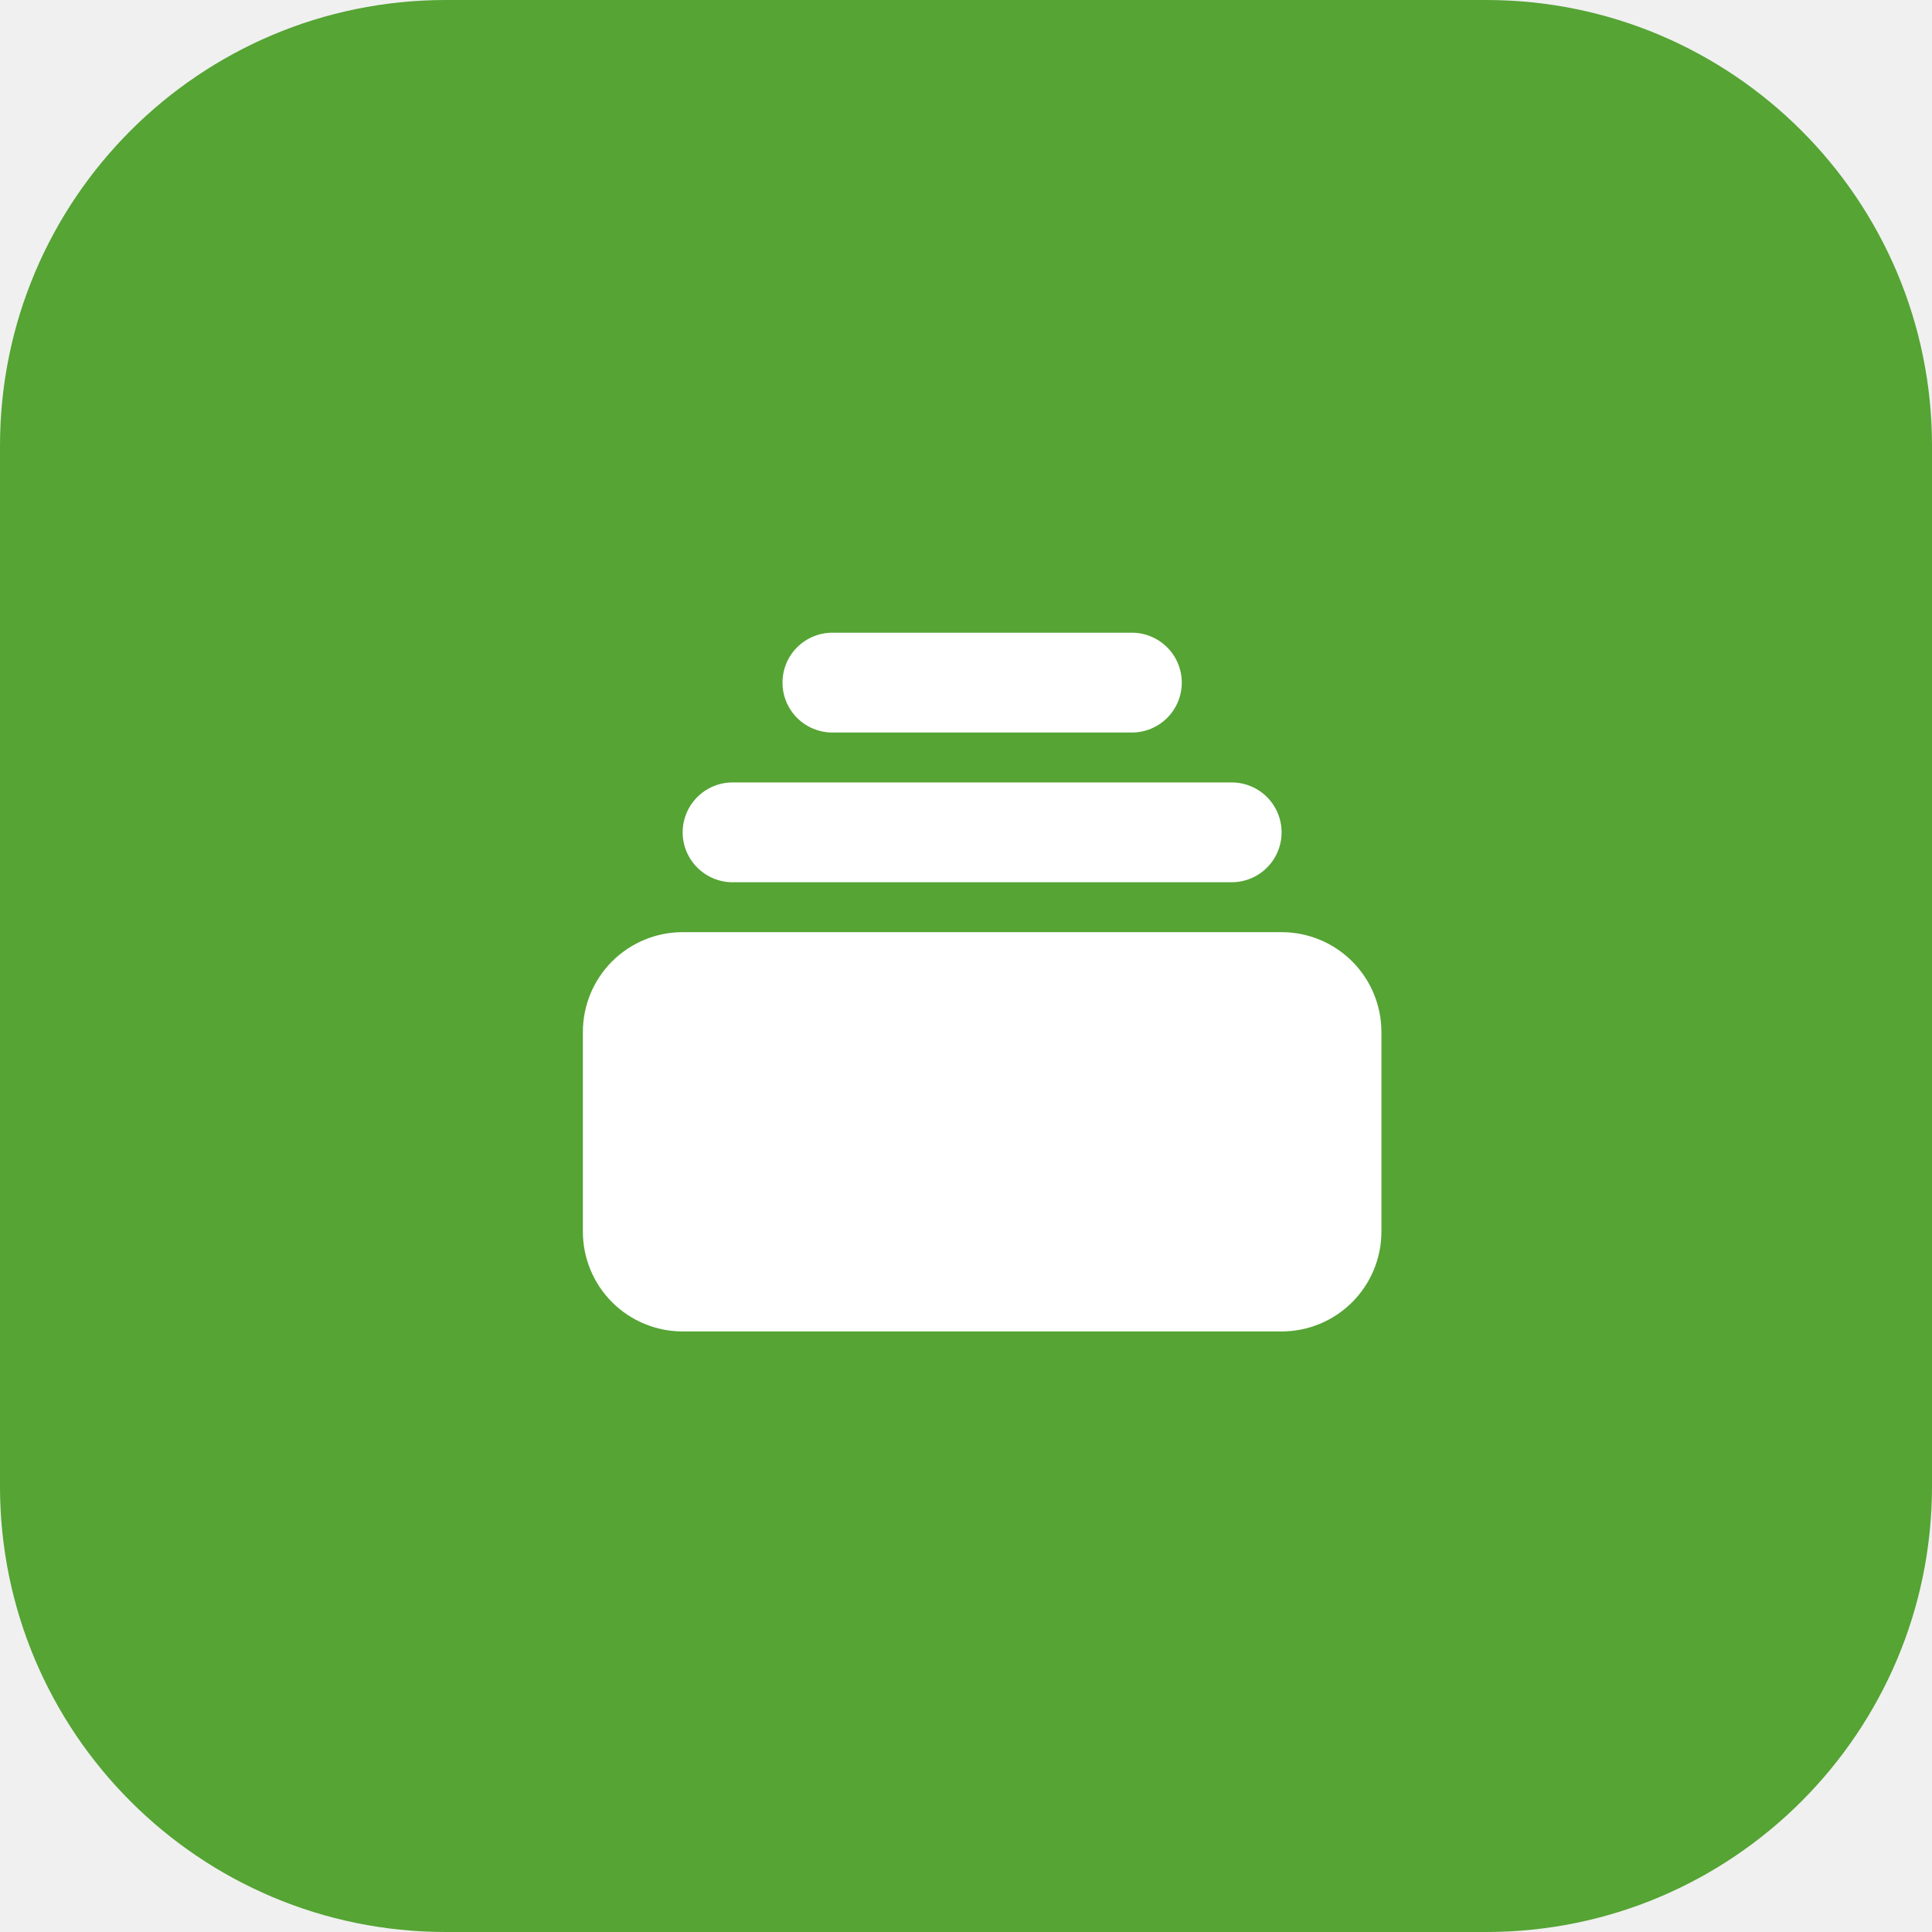
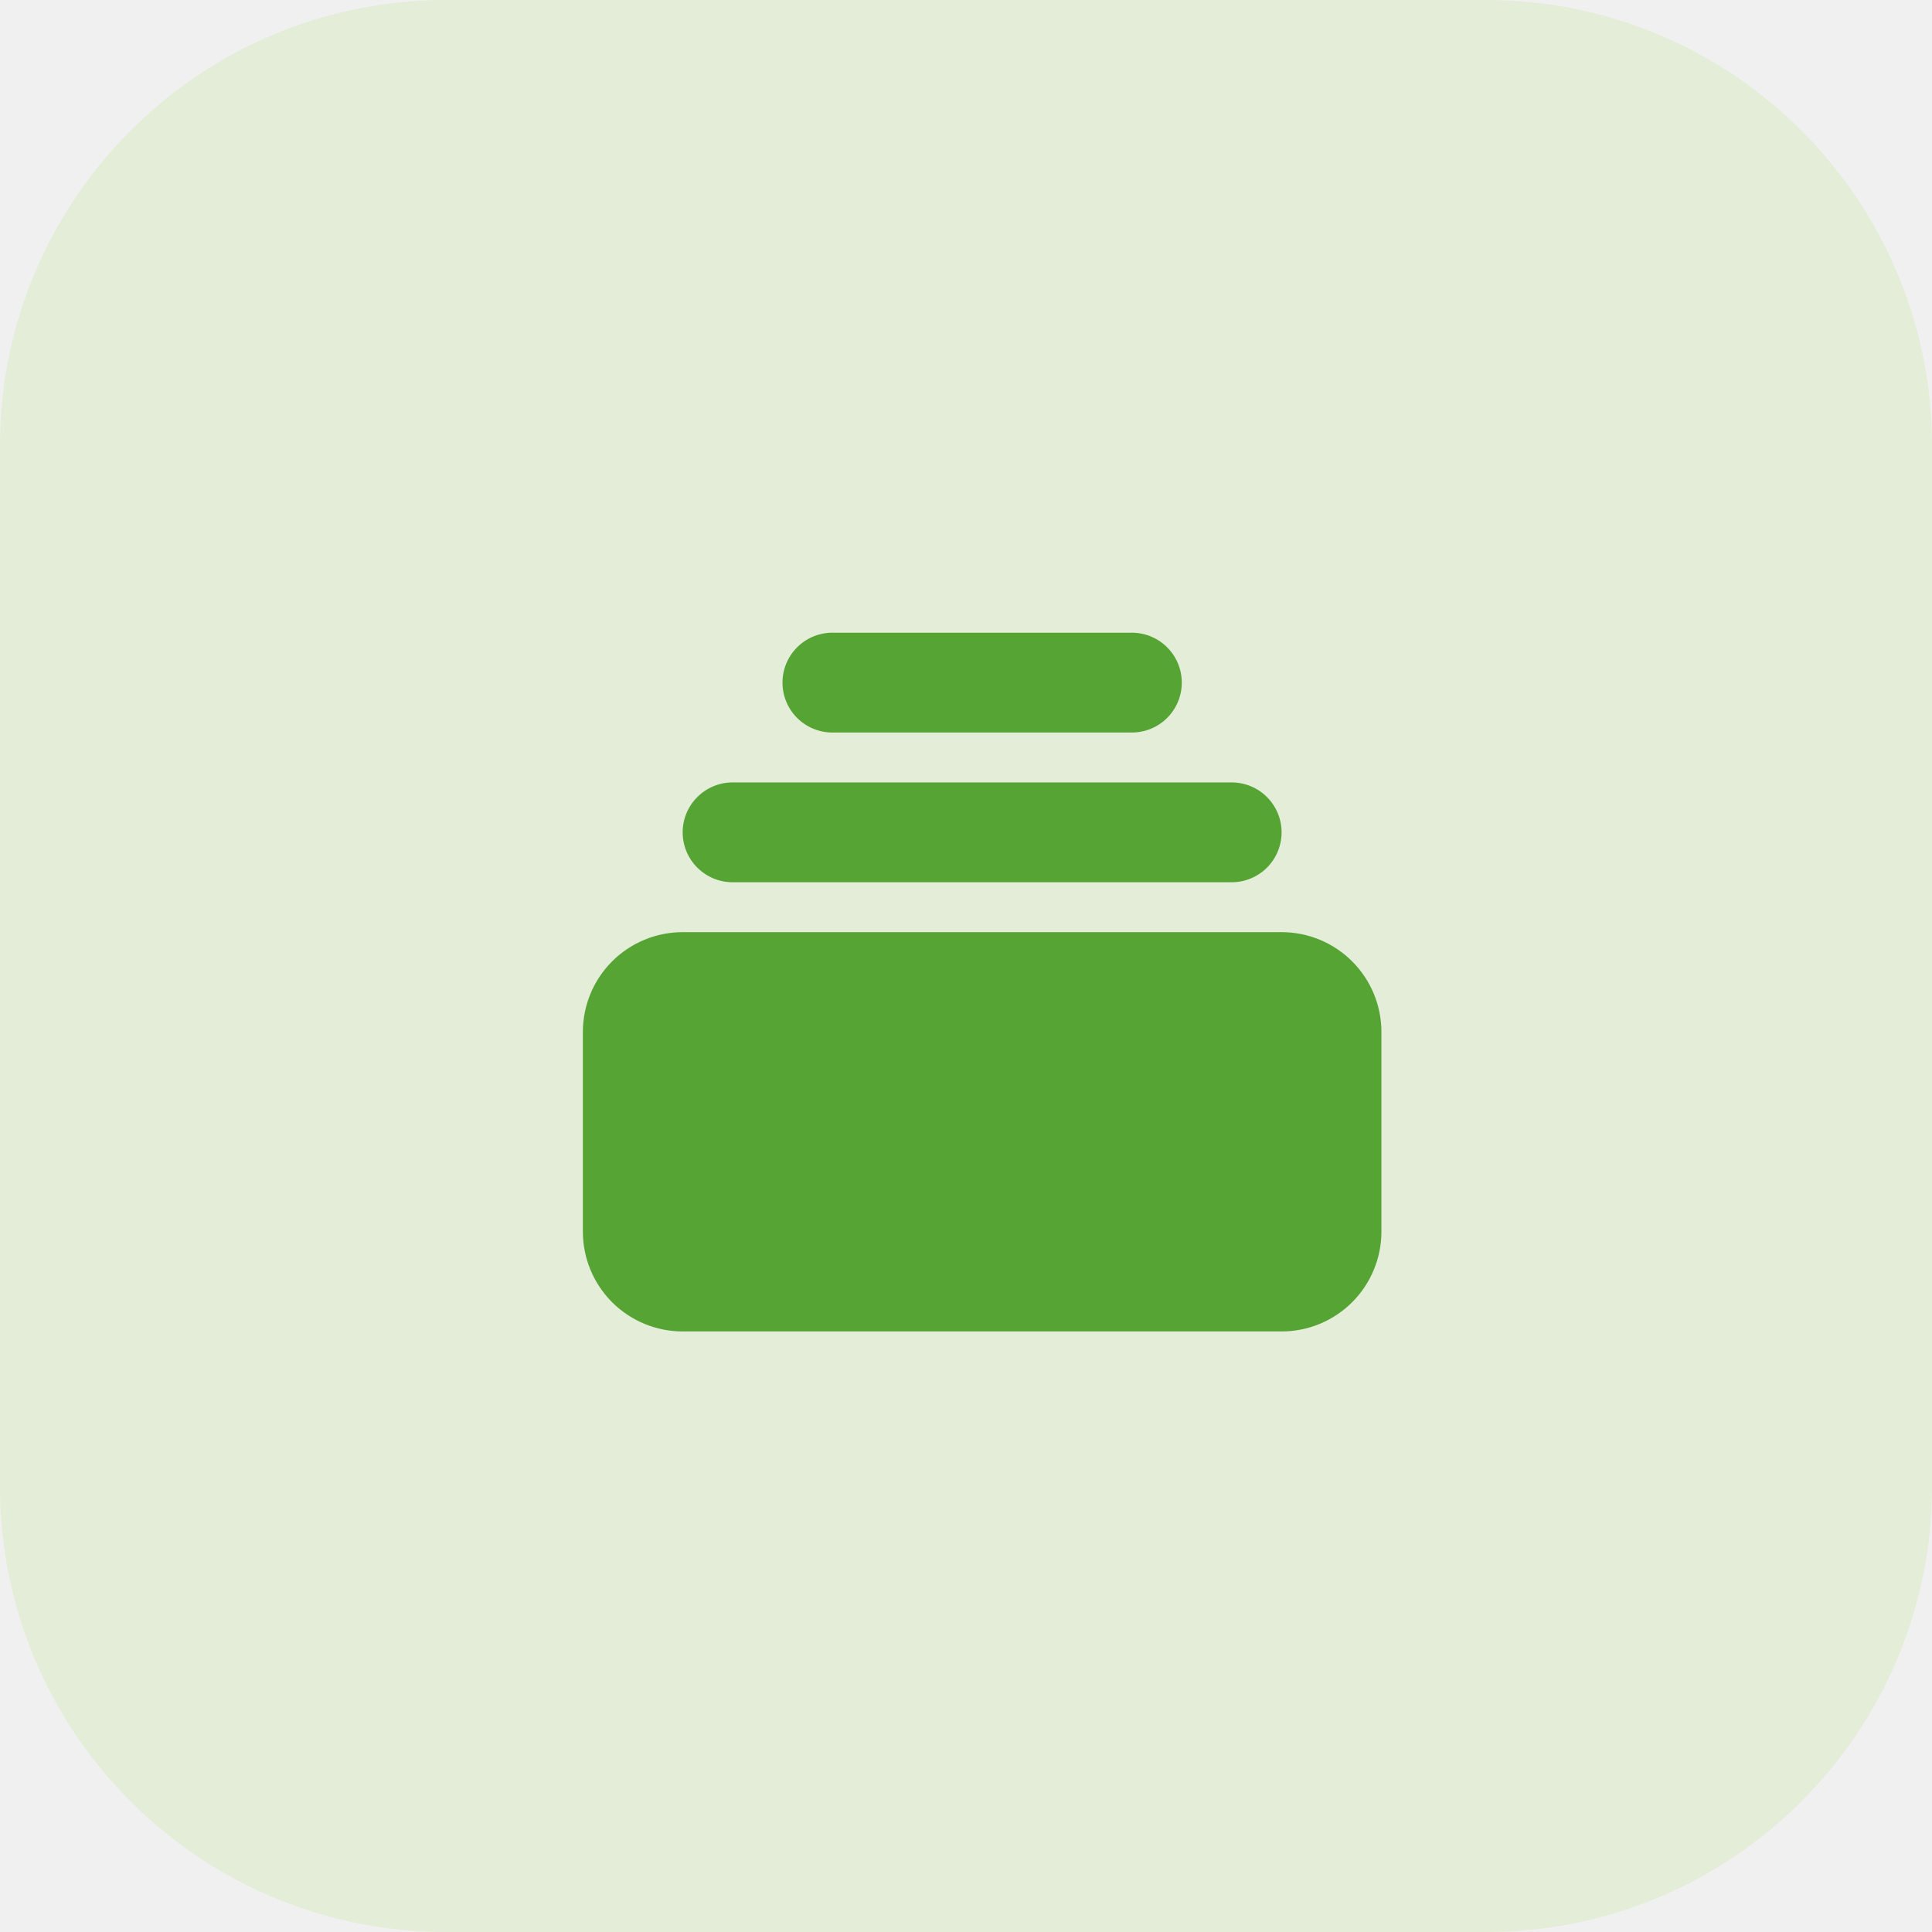
<svg xmlns="http://www.w3.org/2000/svg" width="52" height="52" viewBox="0 0 52 52" fill="none">
-   <rect width="52" height="52" rx="12" fill="#55A434" />
-   <path d="M22.404 17.029C22.048 17.029 21.706 17.171 21.454 17.423C21.202 17.675 21.061 18.016 21.061 18.373C21.061 18.729 21.202 19.071 21.454 19.323C21.706 19.574 22.048 19.716 22.404 19.716H30.464C30.82 19.716 31.162 19.574 31.414 19.323C31.666 19.071 31.808 18.729 31.808 18.373C31.808 18.016 31.666 17.675 31.414 17.423C31.162 17.171 30.82 17.029 30.464 17.029H22.404ZM18.374 22.403C18.374 22.046 18.516 21.705 18.768 21.453C19.02 21.201 19.361 21.059 19.718 21.059H33.151C33.507 21.059 33.849 21.201 34.101 21.453C34.353 21.705 34.494 22.046 34.494 22.403C34.494 22.759 34.353 23.101 34.101 23.352C33.849 23.604 33.507 23.746 33.151 23.746H19.718C19.361 23.746 19.02 23.604 18.768 23.352C18.516 23.101 18.374 22.759 18.374 22.403ZM15.688 27.776C15.688 27.063 15.971 26.38 16.474 25.876C16.978 25.372 17.662 25.089 18.374 25.089H34.494C35.207 25.089 35.89 25.372 36.394 25.876C36.898 26.38 37.181 27.063 37.181 27.776V33.149C37.181 33.862 36.898 34.545 36.394 35.049C35.89 35.553 35.207 35.836 34.494 35.836H18.374C17.662 35.836 16.978 35.553 16.474 35.049C15.971 34.545 15.688 33.862 15.688 33.149V27.776Z" fill="white" />
+   <rect width="52" height="52" rx="12" fill="#E4EDD8" />
+   <path d="M22.404 17.029C22.048 17.029 21.706 17.171 21.454 17.423C21.202 17.675 21.061 18.016 21.061 18.373C21.061 18.729 21.202 19.071 21.454 19.323C21.706 19.574 22.048 19.716 22.404 19.716H30.464C30.82 19.716 31.162 19.574 31.414 19.323C31.666 19.071 31.808 18.729 31.808 18.373C31.808 18.016 31.666 17.675 31.414 17.423C31.162 17.171 30.82 17.029 30.464 17.029H22.404ZM18.374 22.403C18.374 22.046 18.516 21.705 18.768 21.453C19.02 21.201 19.361 21.059 19.718 21.059H33.151C33.507 21.059 33.849 21.201 34.101 21.453C34.353 21.705 34.494 22.046 34.494 22.403C34.494 22.759 34.353 23.101 34.101 23.352C33.849 23.604 33.507 23.746 33.151 23.746H19.718C19.361 23.746 19.02 23.604 18.768 23.352C18.516 23.101 18.374 22.759 18.374 22.403ZM15.688 27.776C15.688 27.063 15.971 26.38 16.474 25.876C16.978 25.372 17.662 25.089 18.374 25.089H34.494C35.207 25.089 35.89 25.372 36.394 25.876C36.898 26.38 37.181 27.063 37.181 27.776V33.149C37.181 33.862 36.898 34.545 36.394 35.049C35.89 35.553 35.207 35.836 34.494 35.836H18.374C17.662 35.836 16.978 35.553 16.474 35.049C15.971 34.545 15.688 33.862 15.688 33.149V27.776Z" fill="#55A434" />
</svg>
